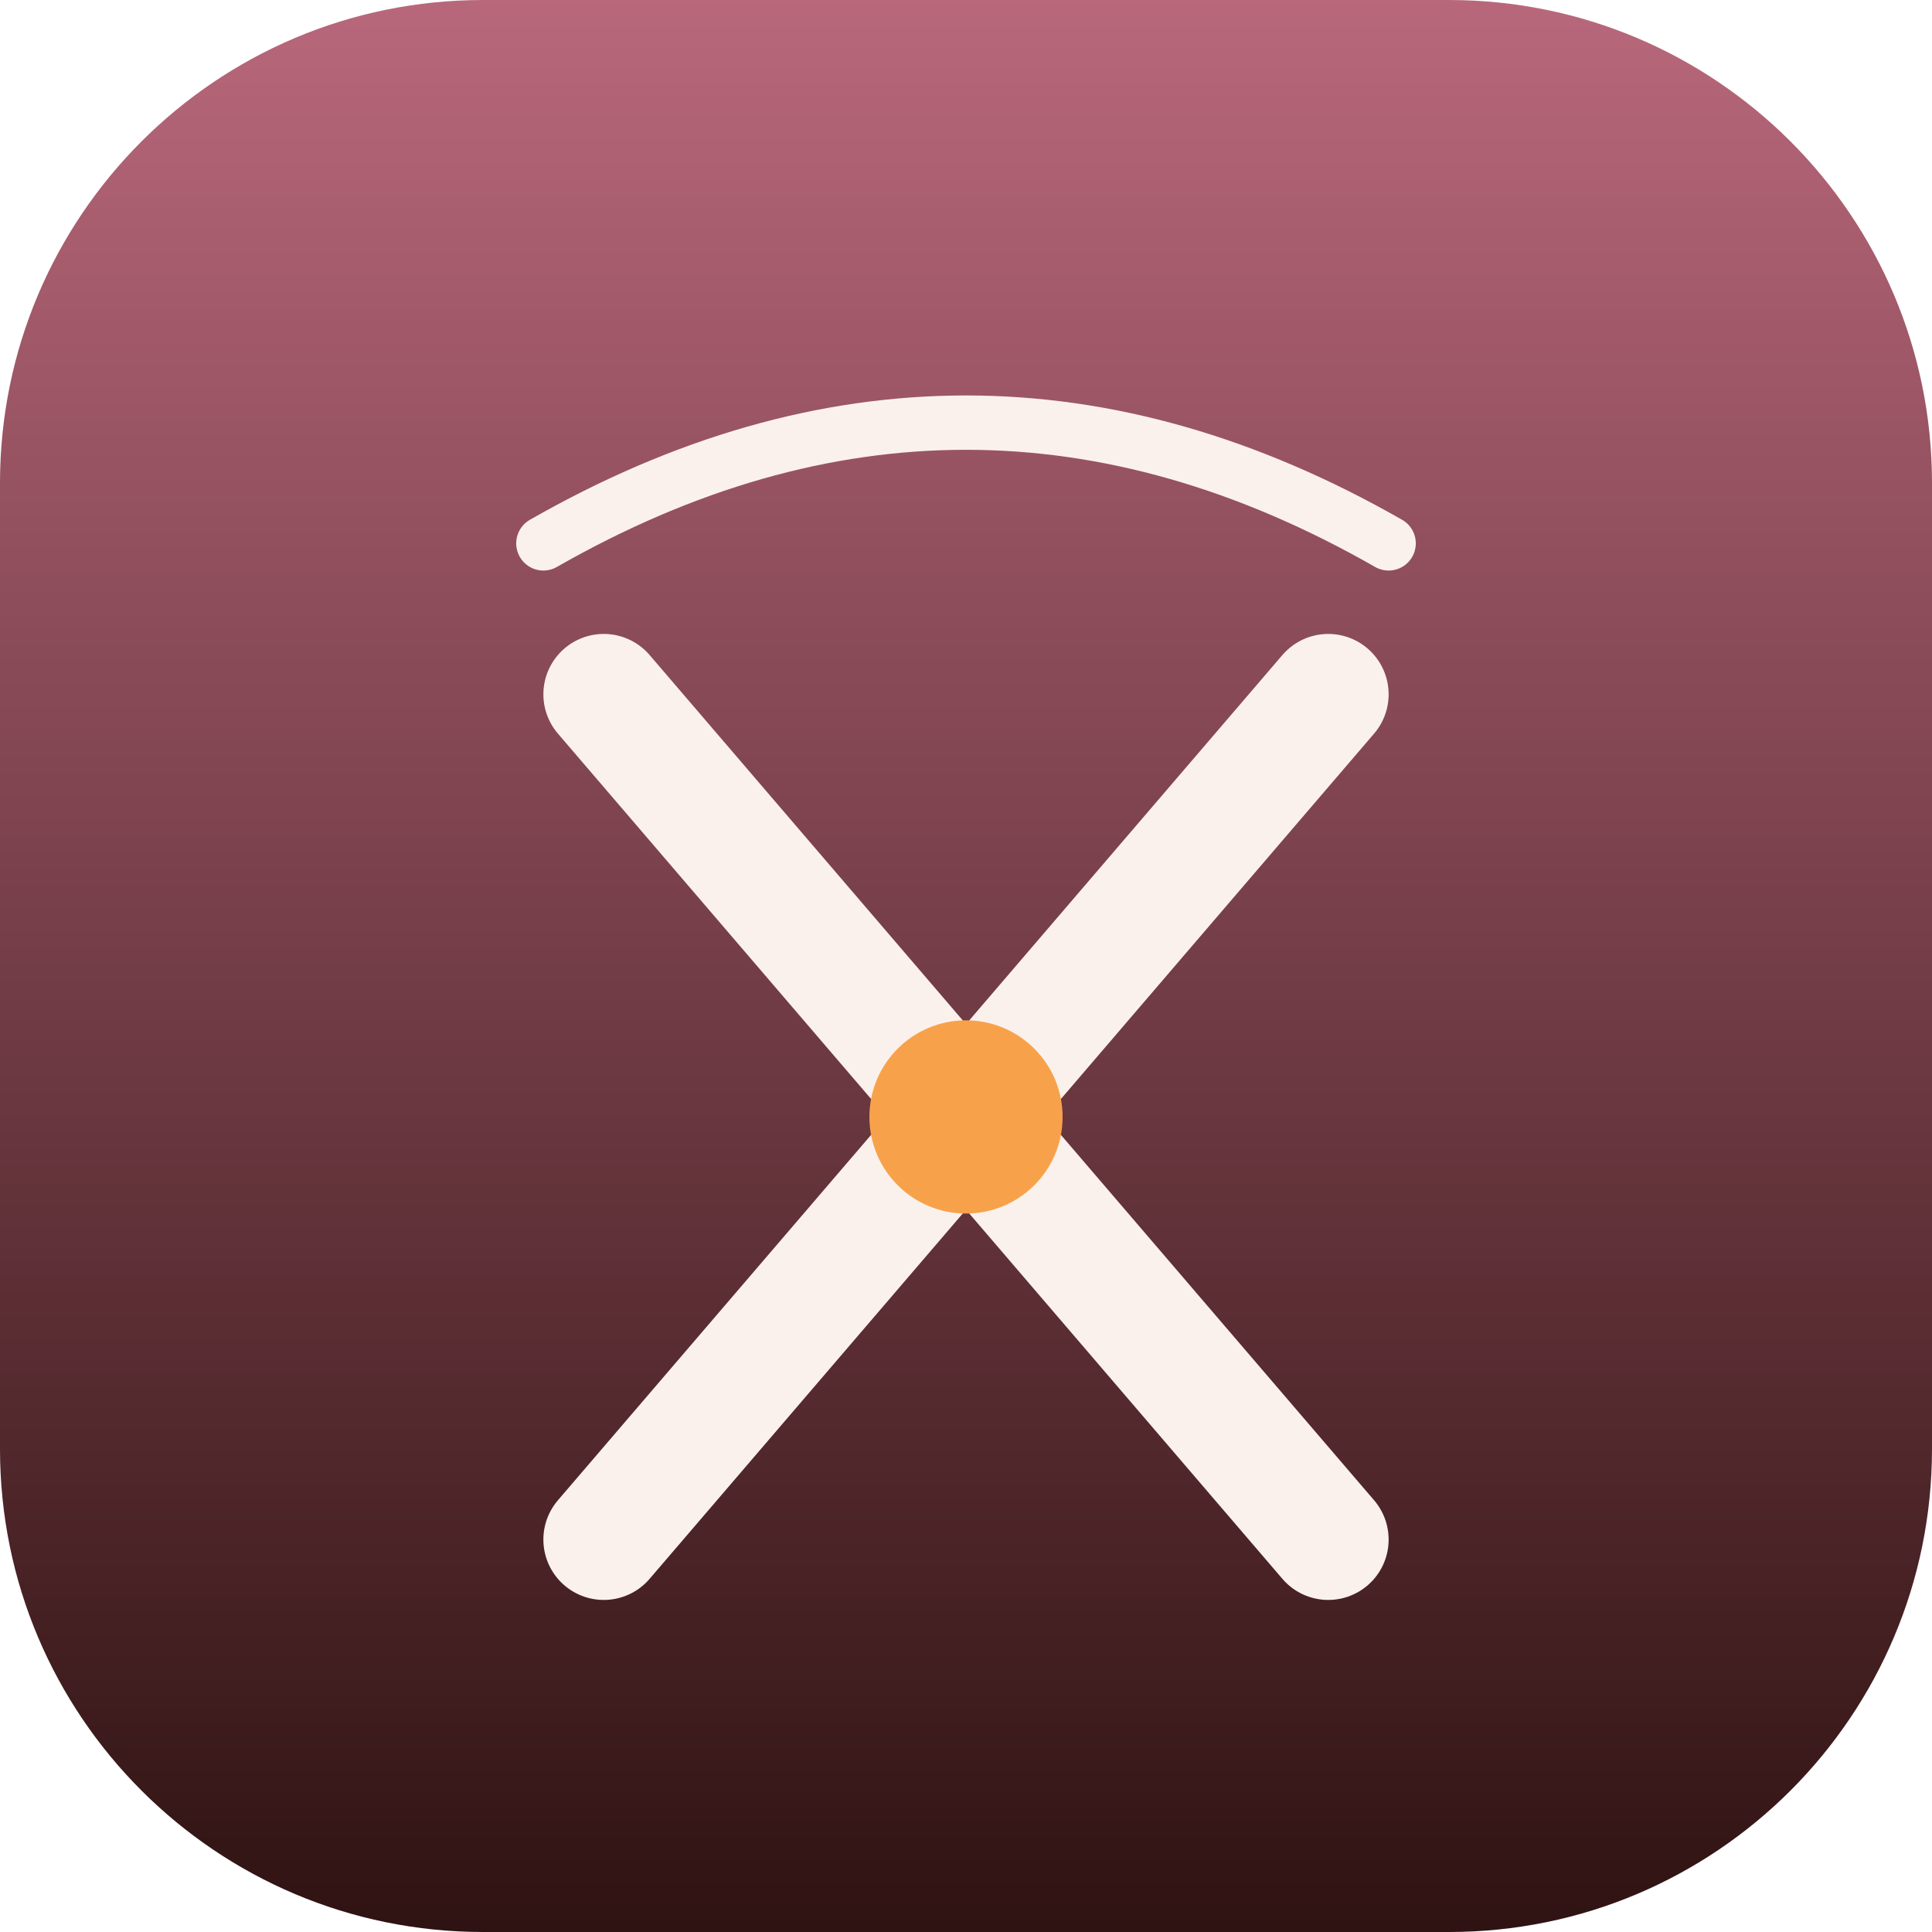
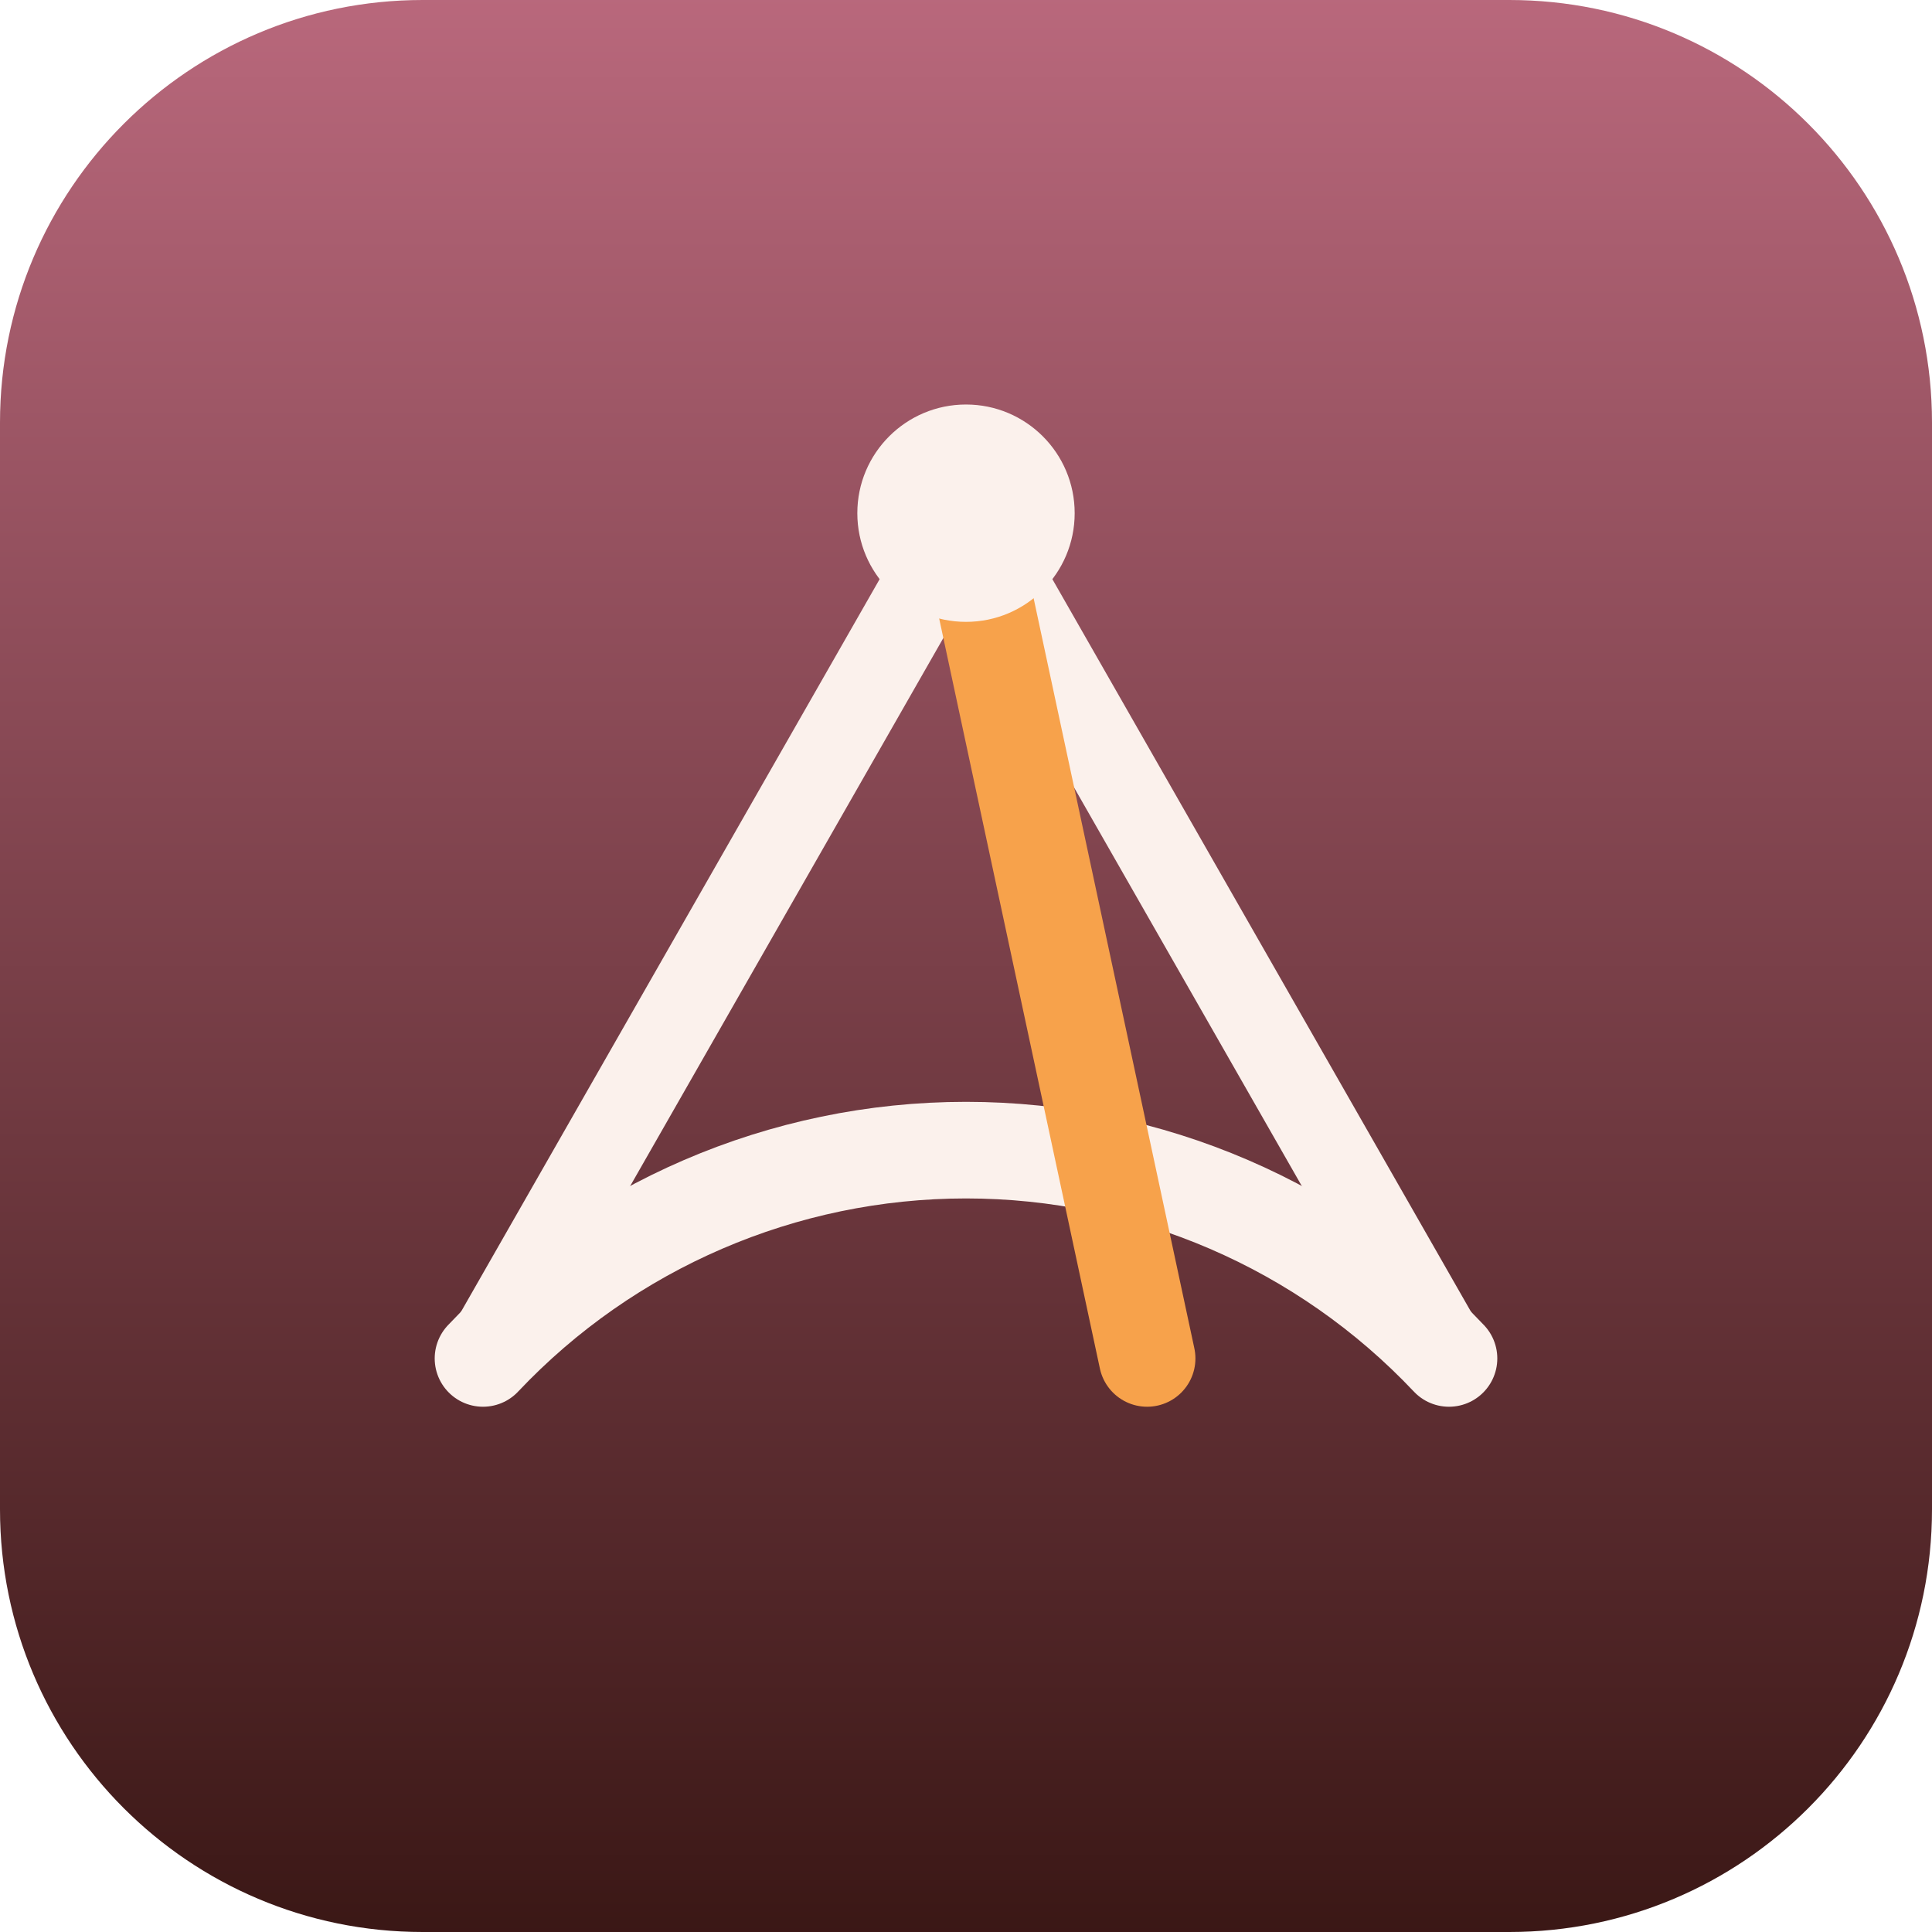
<svg xmlns="http://www.w3.org/2000/svg" viewBox="0 0 64 64" role="img" aria-label="SEXTANTE">
  <defs>
    <linearGradient id="dusk" x1="0" y1="0" x2="0" y2="1">
      <stop offset="0" stop-color="#b9687c" />
-       <stop offset="1" stop-color="#2e1211" />
+       <stop offset="1" stop-color="#3a1715" />
    </linearGradient>
  </defs>
-   <rect width="64" height="64" rx="16" fill="url(#dusk)" />
-   <g transform="translate(12 9)" fill="none" stroke="#fbf1ec" stroke-linecap="round">
-     <path d="M6 9 Q20 1 34 9" stroke-width="1.8" />
-     <path d="M8 14 L32 42 M32 14 L8 42" stroke-width="4" />
-     <circle cx="20" cy="28" r="3.2" fill="#f7a24b" stroke="none" />
+   <rect width="64" height="64" rx="14" fill="url(#dusk)" />
+   <g transform="translate(8 9) scale(2)" fill="none" stroke="#fbf1ec" stroke-linecap="round">
+     <path d="M4 18 A 11 11 0 0 1 20 18" stroke-width="1.6" />
+     <path d="M12 4 L4 18 M12 4 L20 18" stroke-width="1.4" />
+     <path d="M12 4 L15 18" stroke="#f7a24b" stroke-width="1.6" />
+     <circle cx="12" cy="4" r="1.8" fill="#fbf1ec" stroke="none" />
  </g>
</svg>
